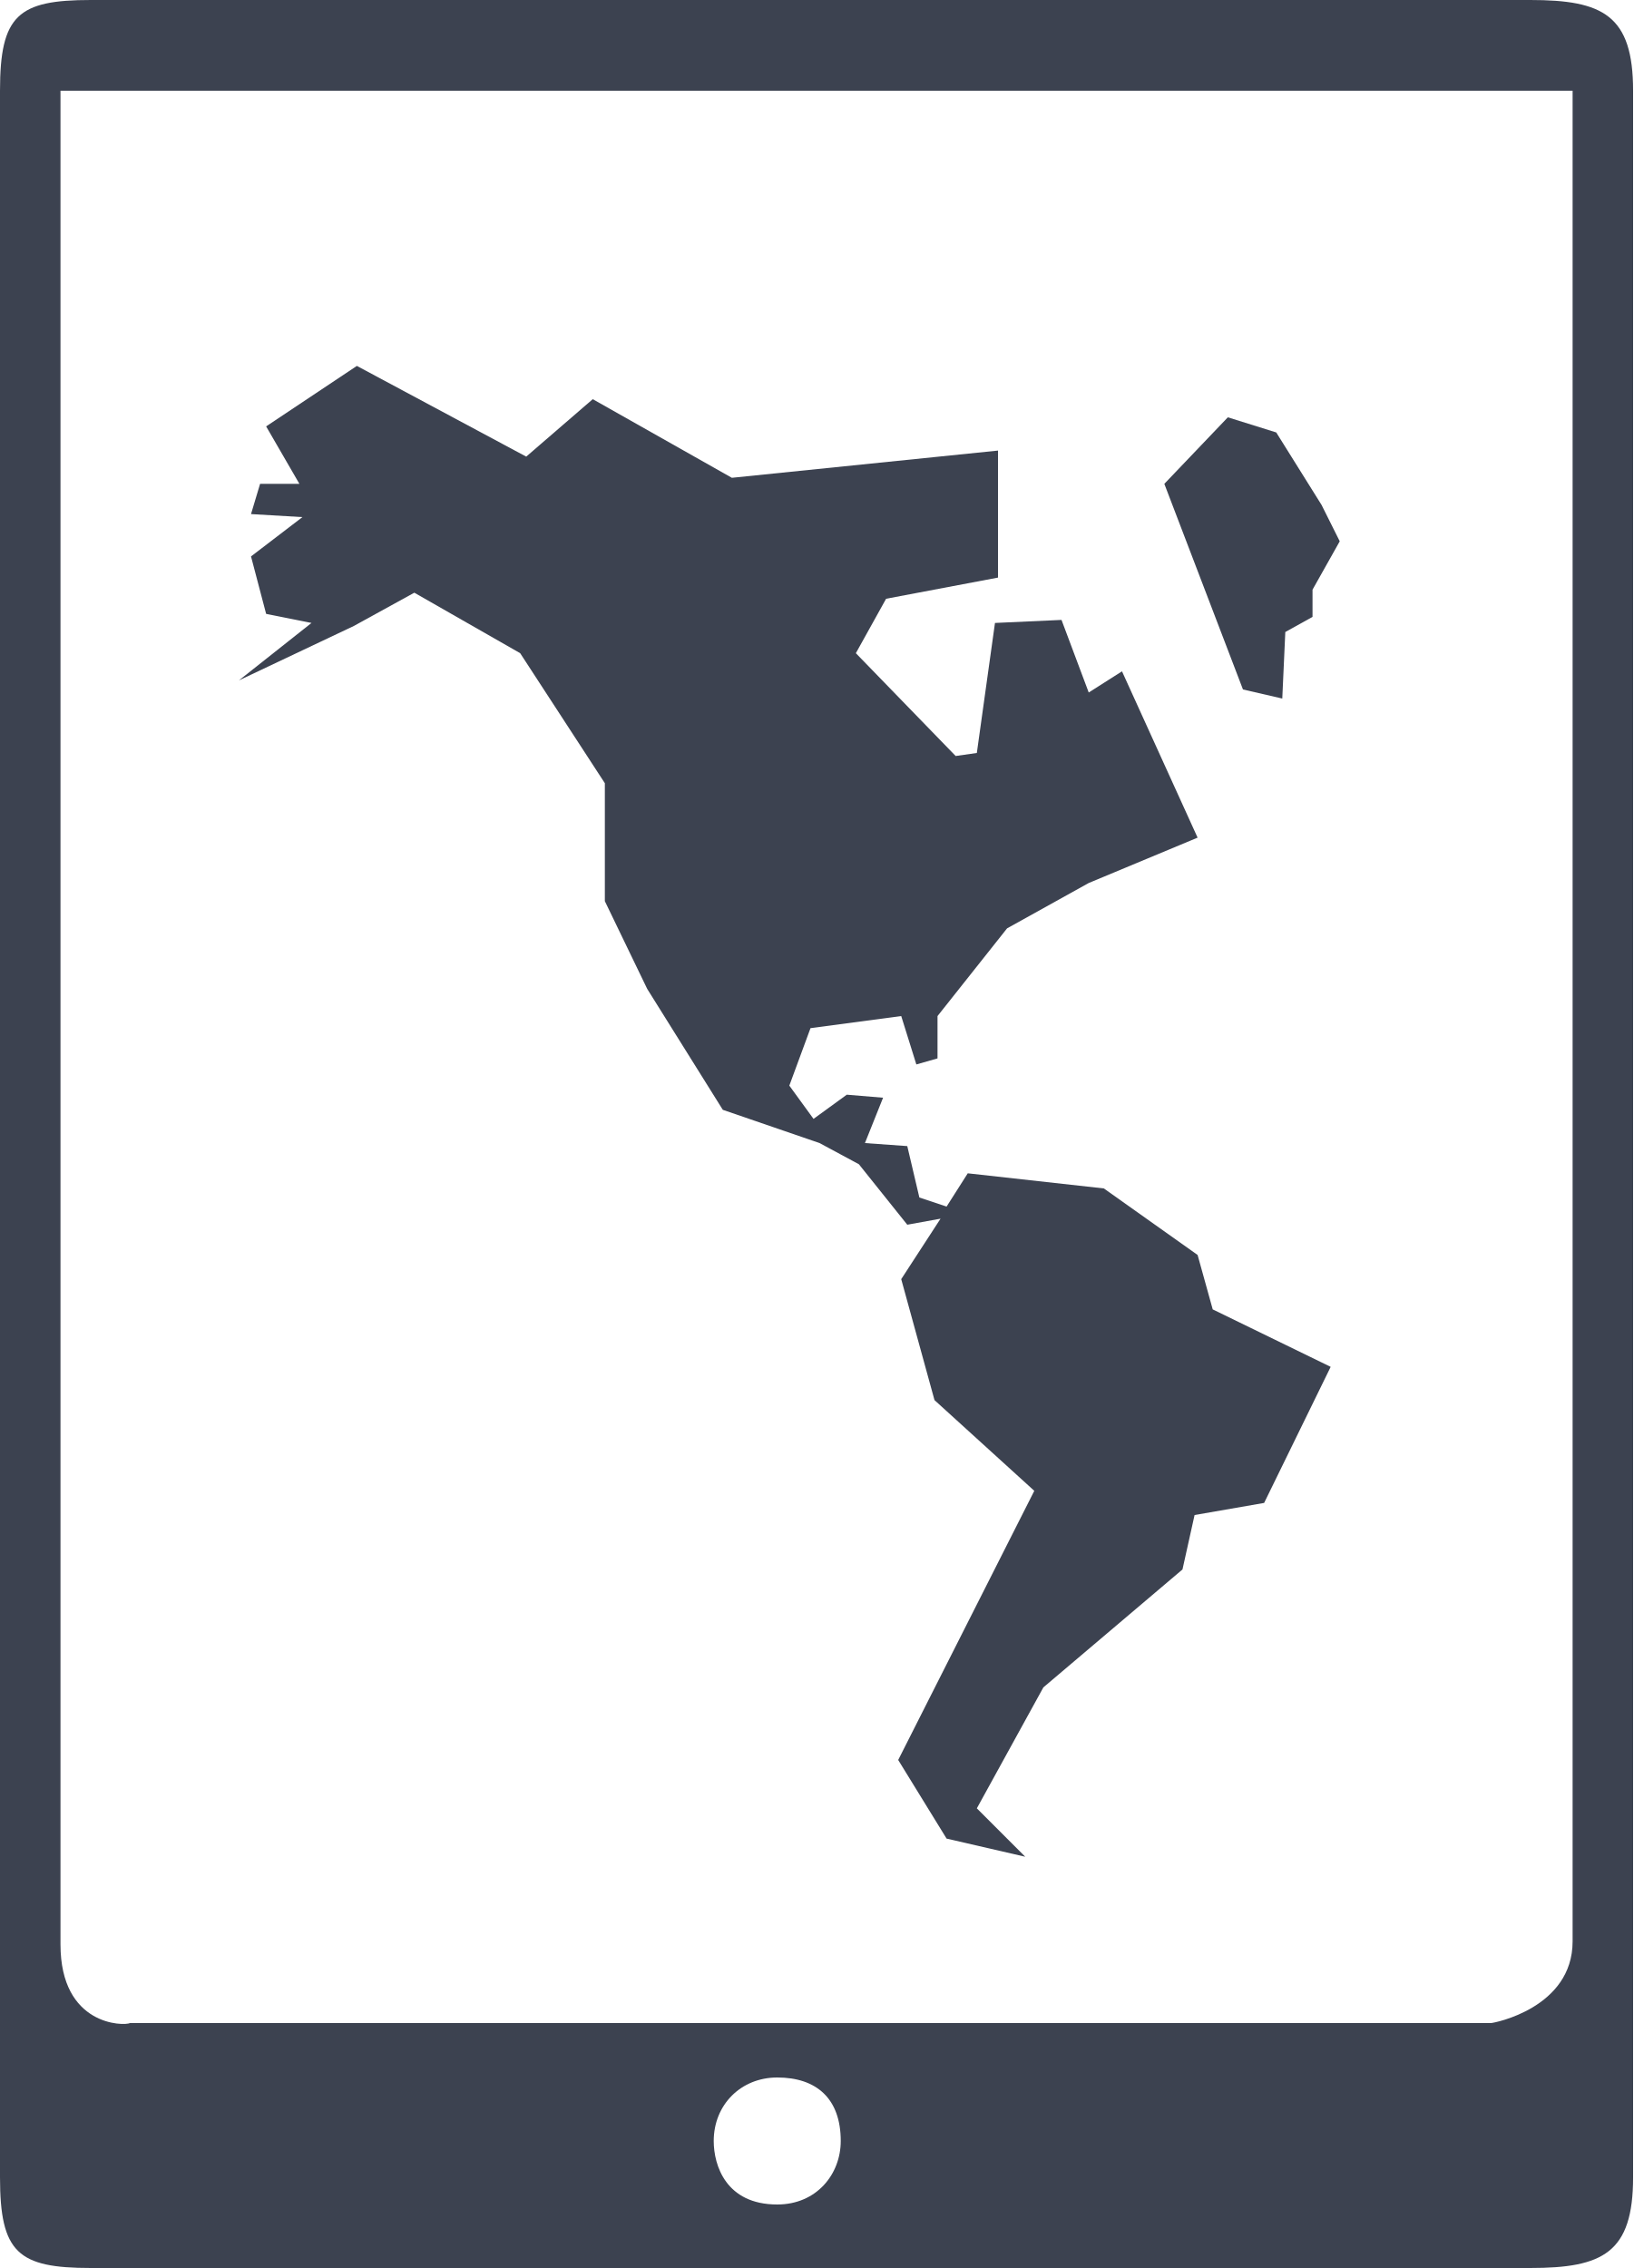
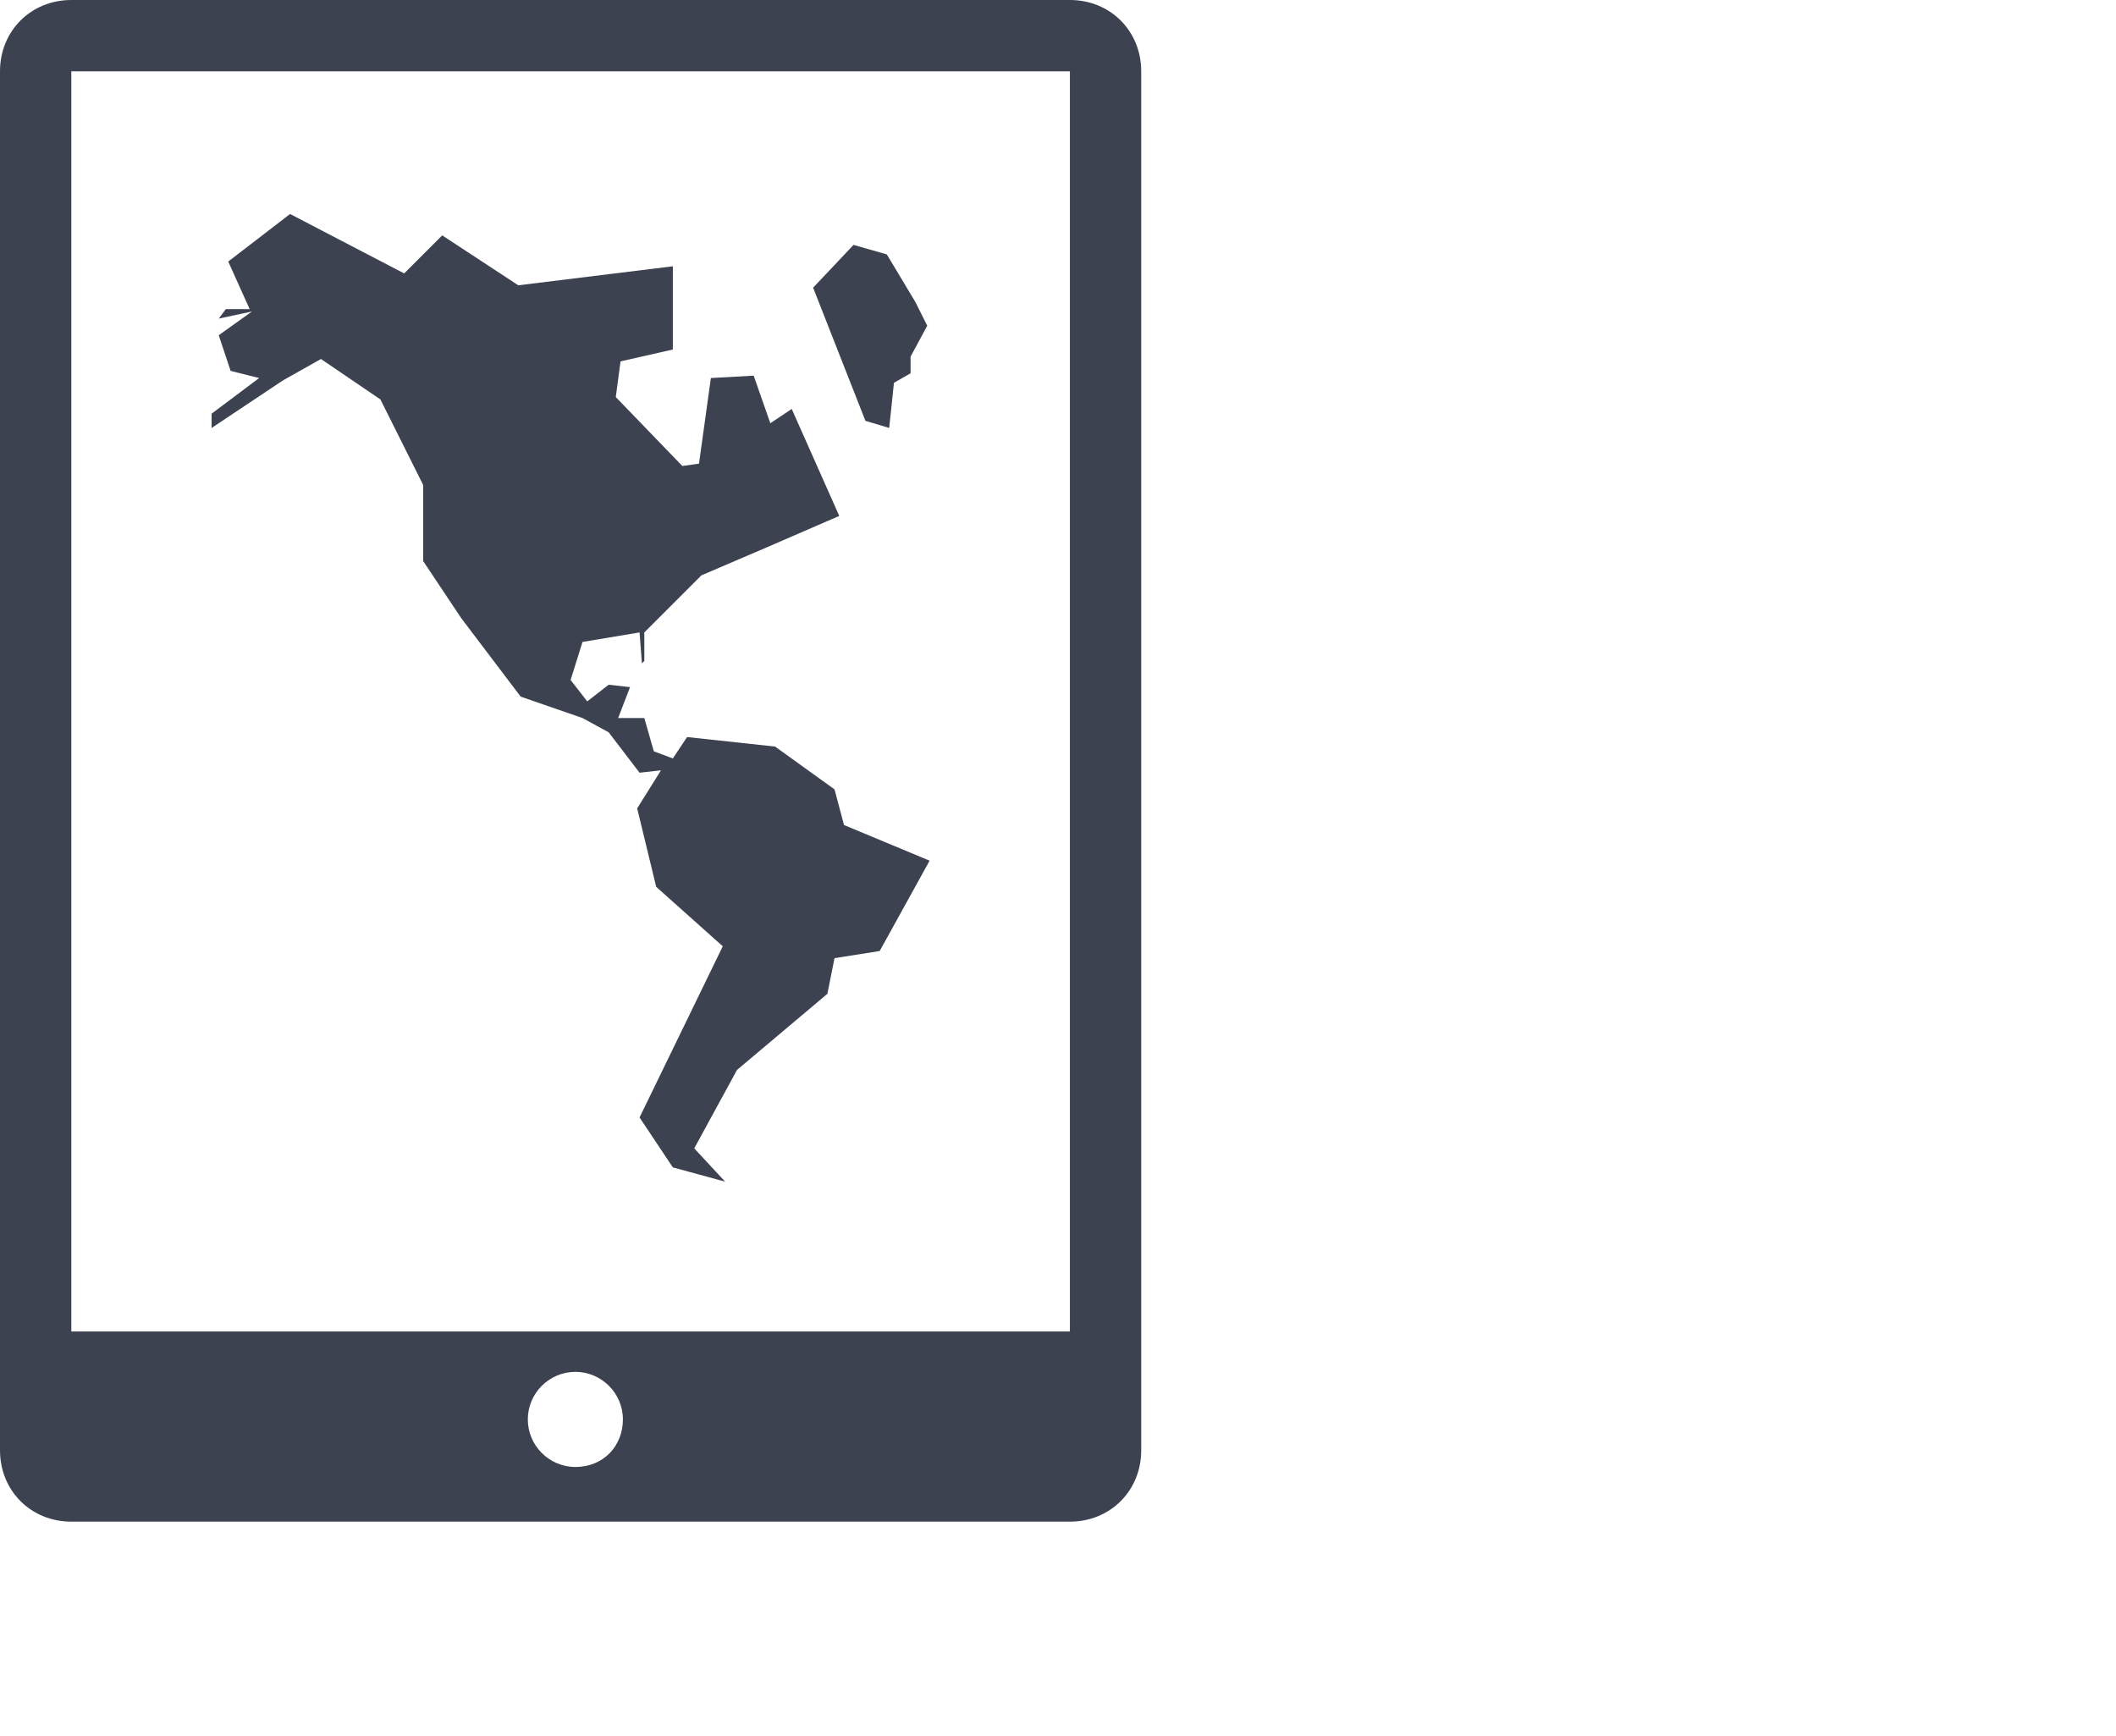
- <svg xmlns="http://www.w3.org/2000/svg" version="1.0" id="Ebene_1" x="0px" y="0px" width="54px" height="75px" viewBox="0 0 54 75" enable-background="new 0 0 54 75" xml:space="preserve">
-   <g>
-     <path fill="#3C4250" d="M50.6,0H3C0.6,0,0,0.5,0,3v69c0,2.5,0.6,3,3,3h47.6c2.4,0,3.4-0.5,3.4-3V3C54,0.5,53,0,50.6,0z M25.7,72.9   c-1.7,0-2.1-1.3-2.1-2.1c0-1.2,0.9-2.1,2.1-2.1c1.3,0,2.1,0.7,2.1,2.1C27.8,71.9,27,72.9,25.7,72.9z M52,17.1L52,17.1v47.1   c0,2.2-2.6,2.7-2.7,2.7h-45C4.1,67,2,67,2,64.3V3h36.6H52C52,15.7,52,17,52,17.1z" />
-     <polygon fill="#3C4250" points="41.1,22.8 42.4,23.1 42.5,20.9 43.4,20.4 43.4,19.5 44.3,17.9 43.7,16.7 42.2,14.3 40.6,13.8    38.5,16  " />
-     <polygon fill="#3C4250" points="39.6,41.5 36.5,39.3 32,38.8 31.3,39.9 30.4,39.6 30,37.9 28.6,37.8 29.2,36.3 28,36.2 26.9,37    26.1,35.9 26.8,34 29.8,33.6 30.3,35.2 31,35 31,33.6 33.3,30.7 36,29.2 39.6,27.7 37.1,22.2 36,22.9 35.1,20.5 32.9,20.6    32.3,24.9 31.6,25 28.3,21.6 29.3,19.8 33,19.1 33,14.9 24.2,15.8 19.6,13.2 17.4,15.1 11.8,12.1 8.8,14.1 9.9,16 8.6,16 8.3,17    10,17.1 8.3,18.4 8.8,20.3 10.3,20.6 7.9,22.5 11.7,20.7 13.7,19.6 17.2,21.6 20,25.9 20,29.8 21.4,32.7 23.9,36.7 27.1,37.8    28.4,38.5 30,40.5 31.1,40.3 29.8,42.3 30.9,46.3 34.2,49.3 29.7,58.2 31.3,60.8 33.9,61.4 32.3,59.8 34.5,55.8 39.1,51.9    39.5,50.1 41.8,49.7 44,45.2 40.1,43.3  " />
-   </g>
+ <svg xmlns="http://www.w3.org/2000/svg" version="1.1" id="Ebene_1" x="0px" y="0px" width="89px" height="73px" viewBox="0 0 89 73" enable-background="new 0 0 89 73" xml:space="preserve">
+   <path fill="#3C4250" d="M48,3c0-1.7-1.3-3-3-3H3C1.3,0,0,1.3,0,3v58c0,1.7,1.3,3,3,3h42c1.7,0,3-1.3,3-3V3z M24.2,61.7  c-1.1,0-2-0.9-2-2c0-1.1,0.9-2,2-2c1.1,0,2,0.9,2,2C26.2,60.8,25.4,61.7,24.2,61.7z M45,56H3V3h42V56z M39,13.7L38.3,15l0,0.7  l-0.7,0.4L37.4,18l-1-0.3l-2.2-5.6l1.7-1.8l1.4,0.4l1.2,2L39,13.7z M35.5,34.7l-0.4-1.5l-2.5-1.8L28.9,31l-0.6,0.9l-0.8-0.3  l-0.4-1.4L26,30.2l0.5-1.3l-0.9-0.1l-0.9,0.7l-0.7-0.9l0.5-1.6l2.4-0.4l0.1,1.3l0.1-0.1v-1.2l2.4-2.4l2.8-1.2l3-1.3l-2-4.5l-0.9,0.6  l-0.7-2l-1.8,0.1l-0.5,3.6l-0.7,0.1l-2.8-2.9l0.2-1.5l2.2-0.5v-3.5l-6.5,0.8l-3.2-2.1l-1.6,1.6L12.2,9L9.6,11l0.9,2h-1l-0.3,0.4  l1.4-0.3l-1.4,1l0.5,1.5l1.2,0.3l-2,1.5V18l3-2l1.6-0.9l2.5,1.7l1.8,3.6v3.2l1.6,2.4l2.5,3.3l2.6,0.9l1.1,0.6l1.3,1.7l0.9-0.1  l-1,1.6l0.8,3.3l2.8,2.5L26.9,47l1.4,2.1l2.2,0.6l-1.3-1.4l1.8-3.3l3.8-3.2l0.3-1.5l1.9-0.3l2.1-3.8L35.5,34.7z" />
</svg>
